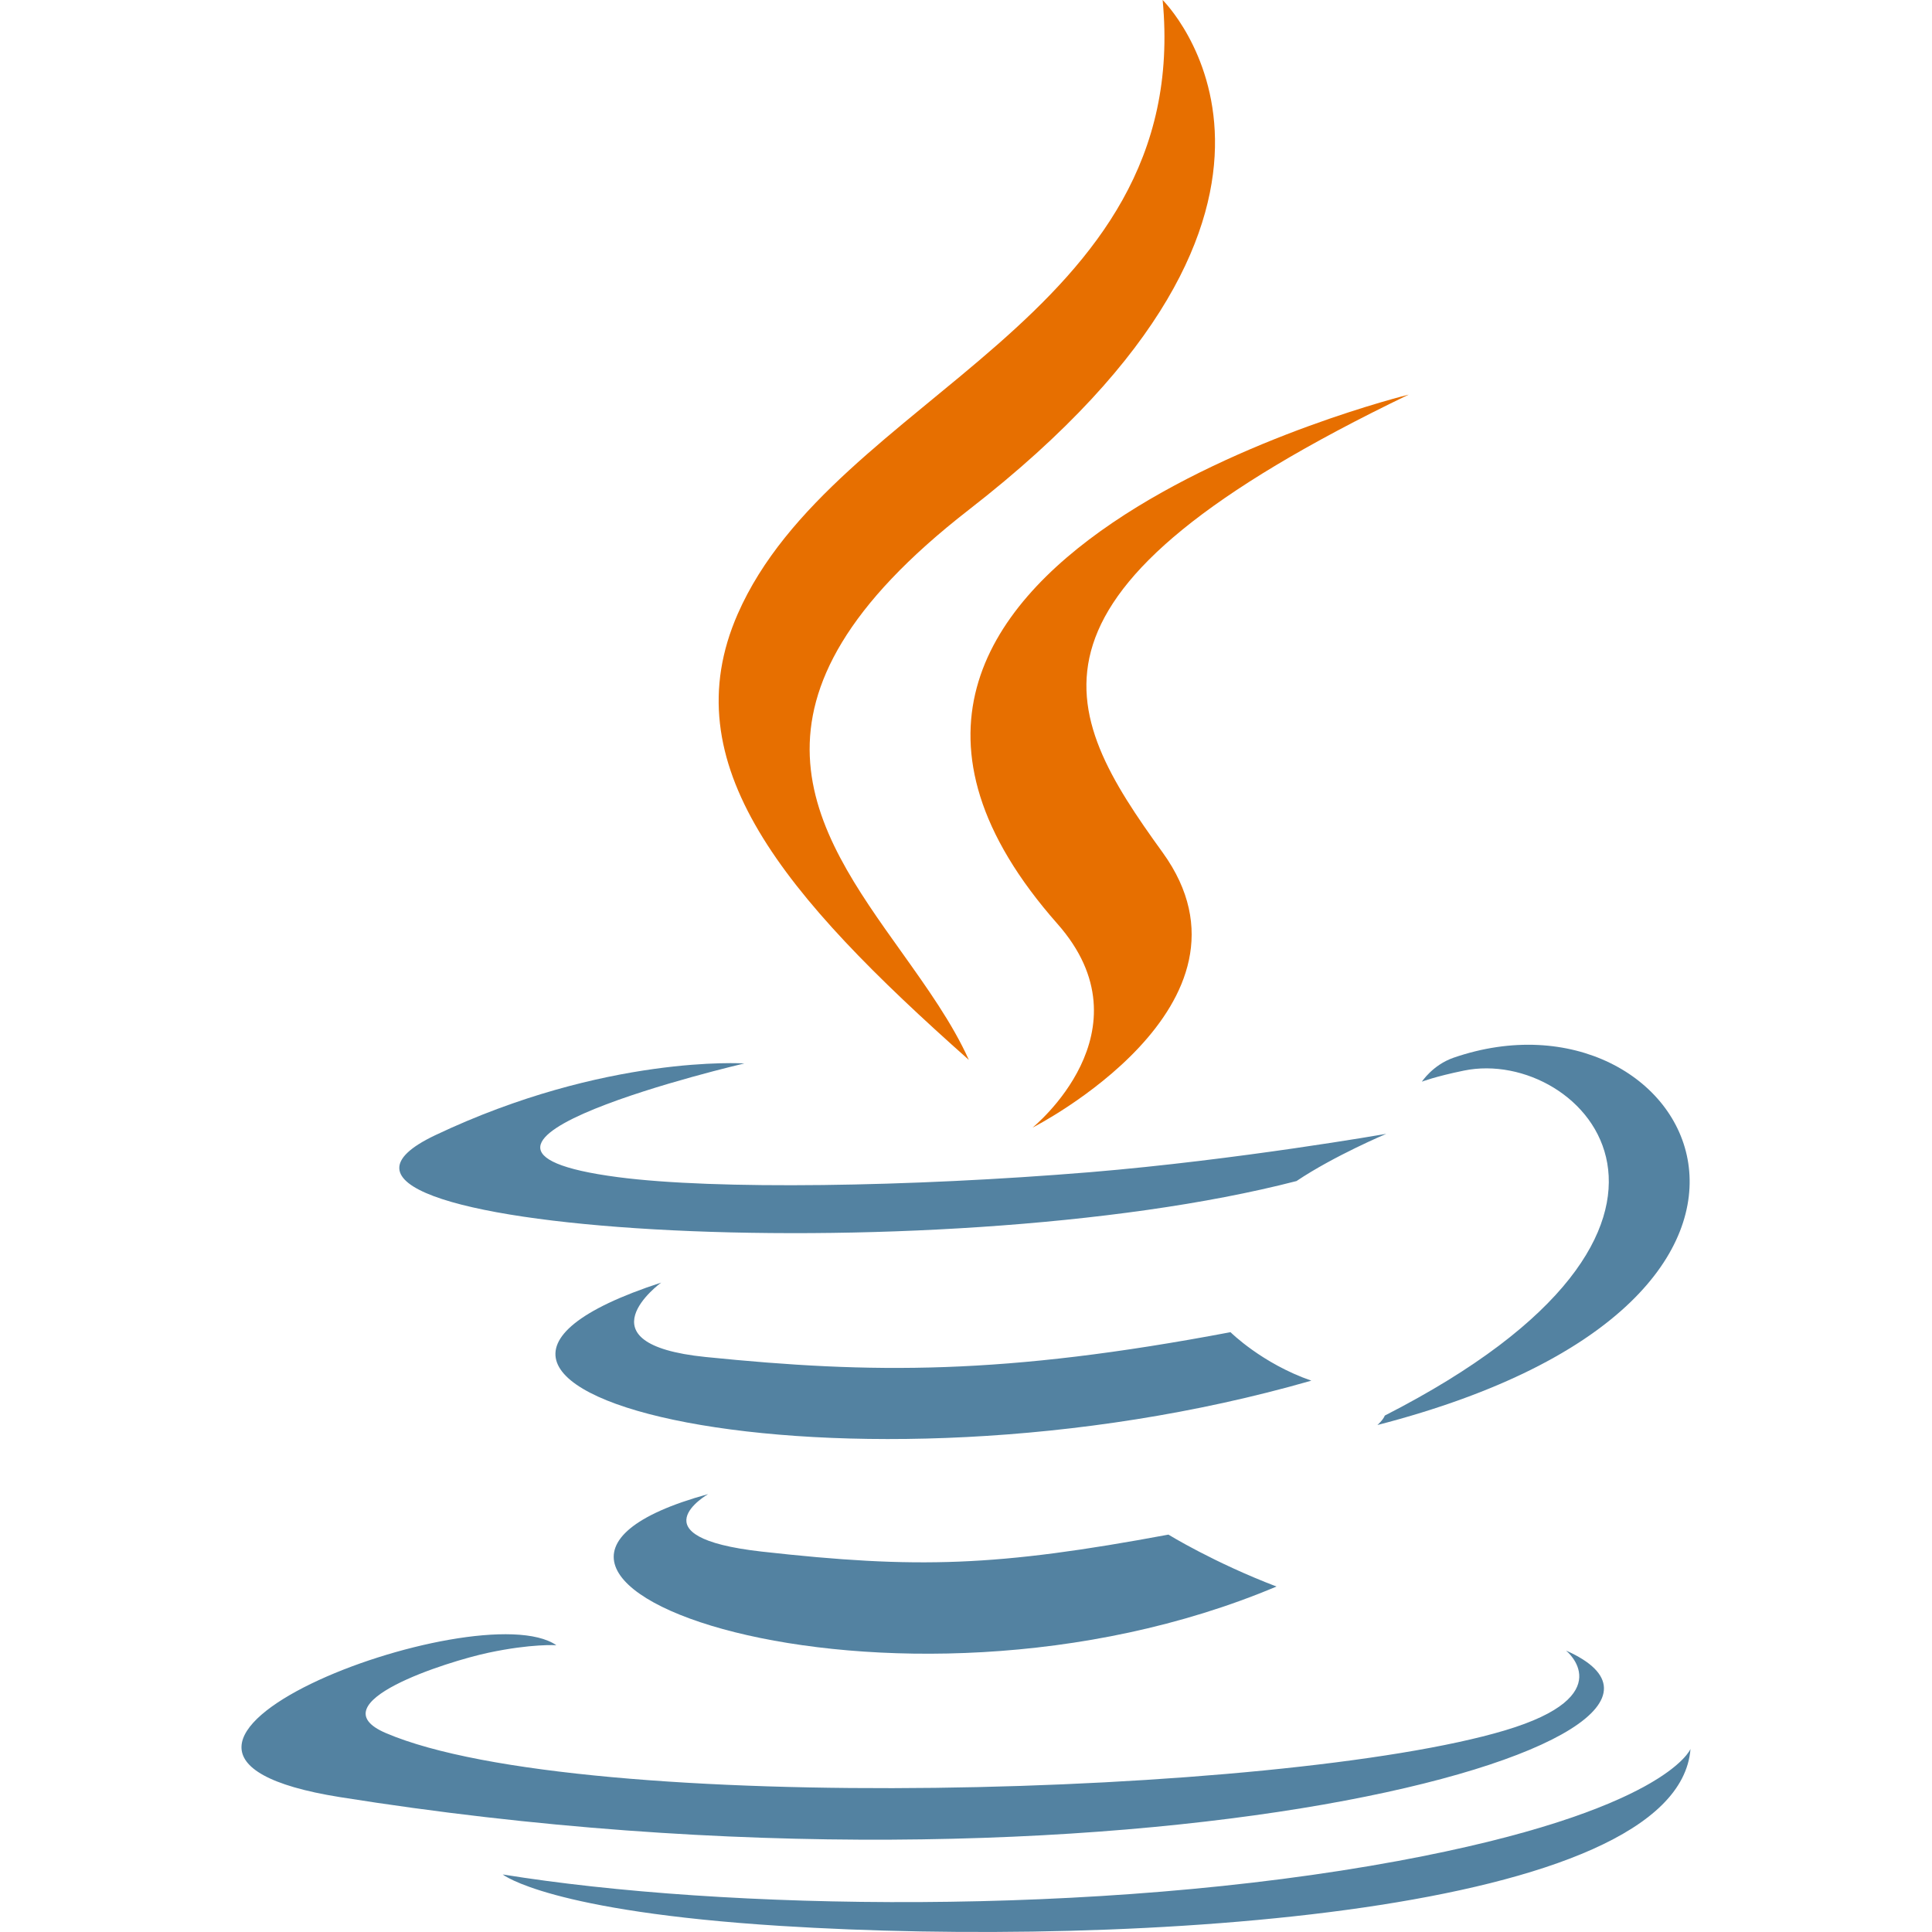
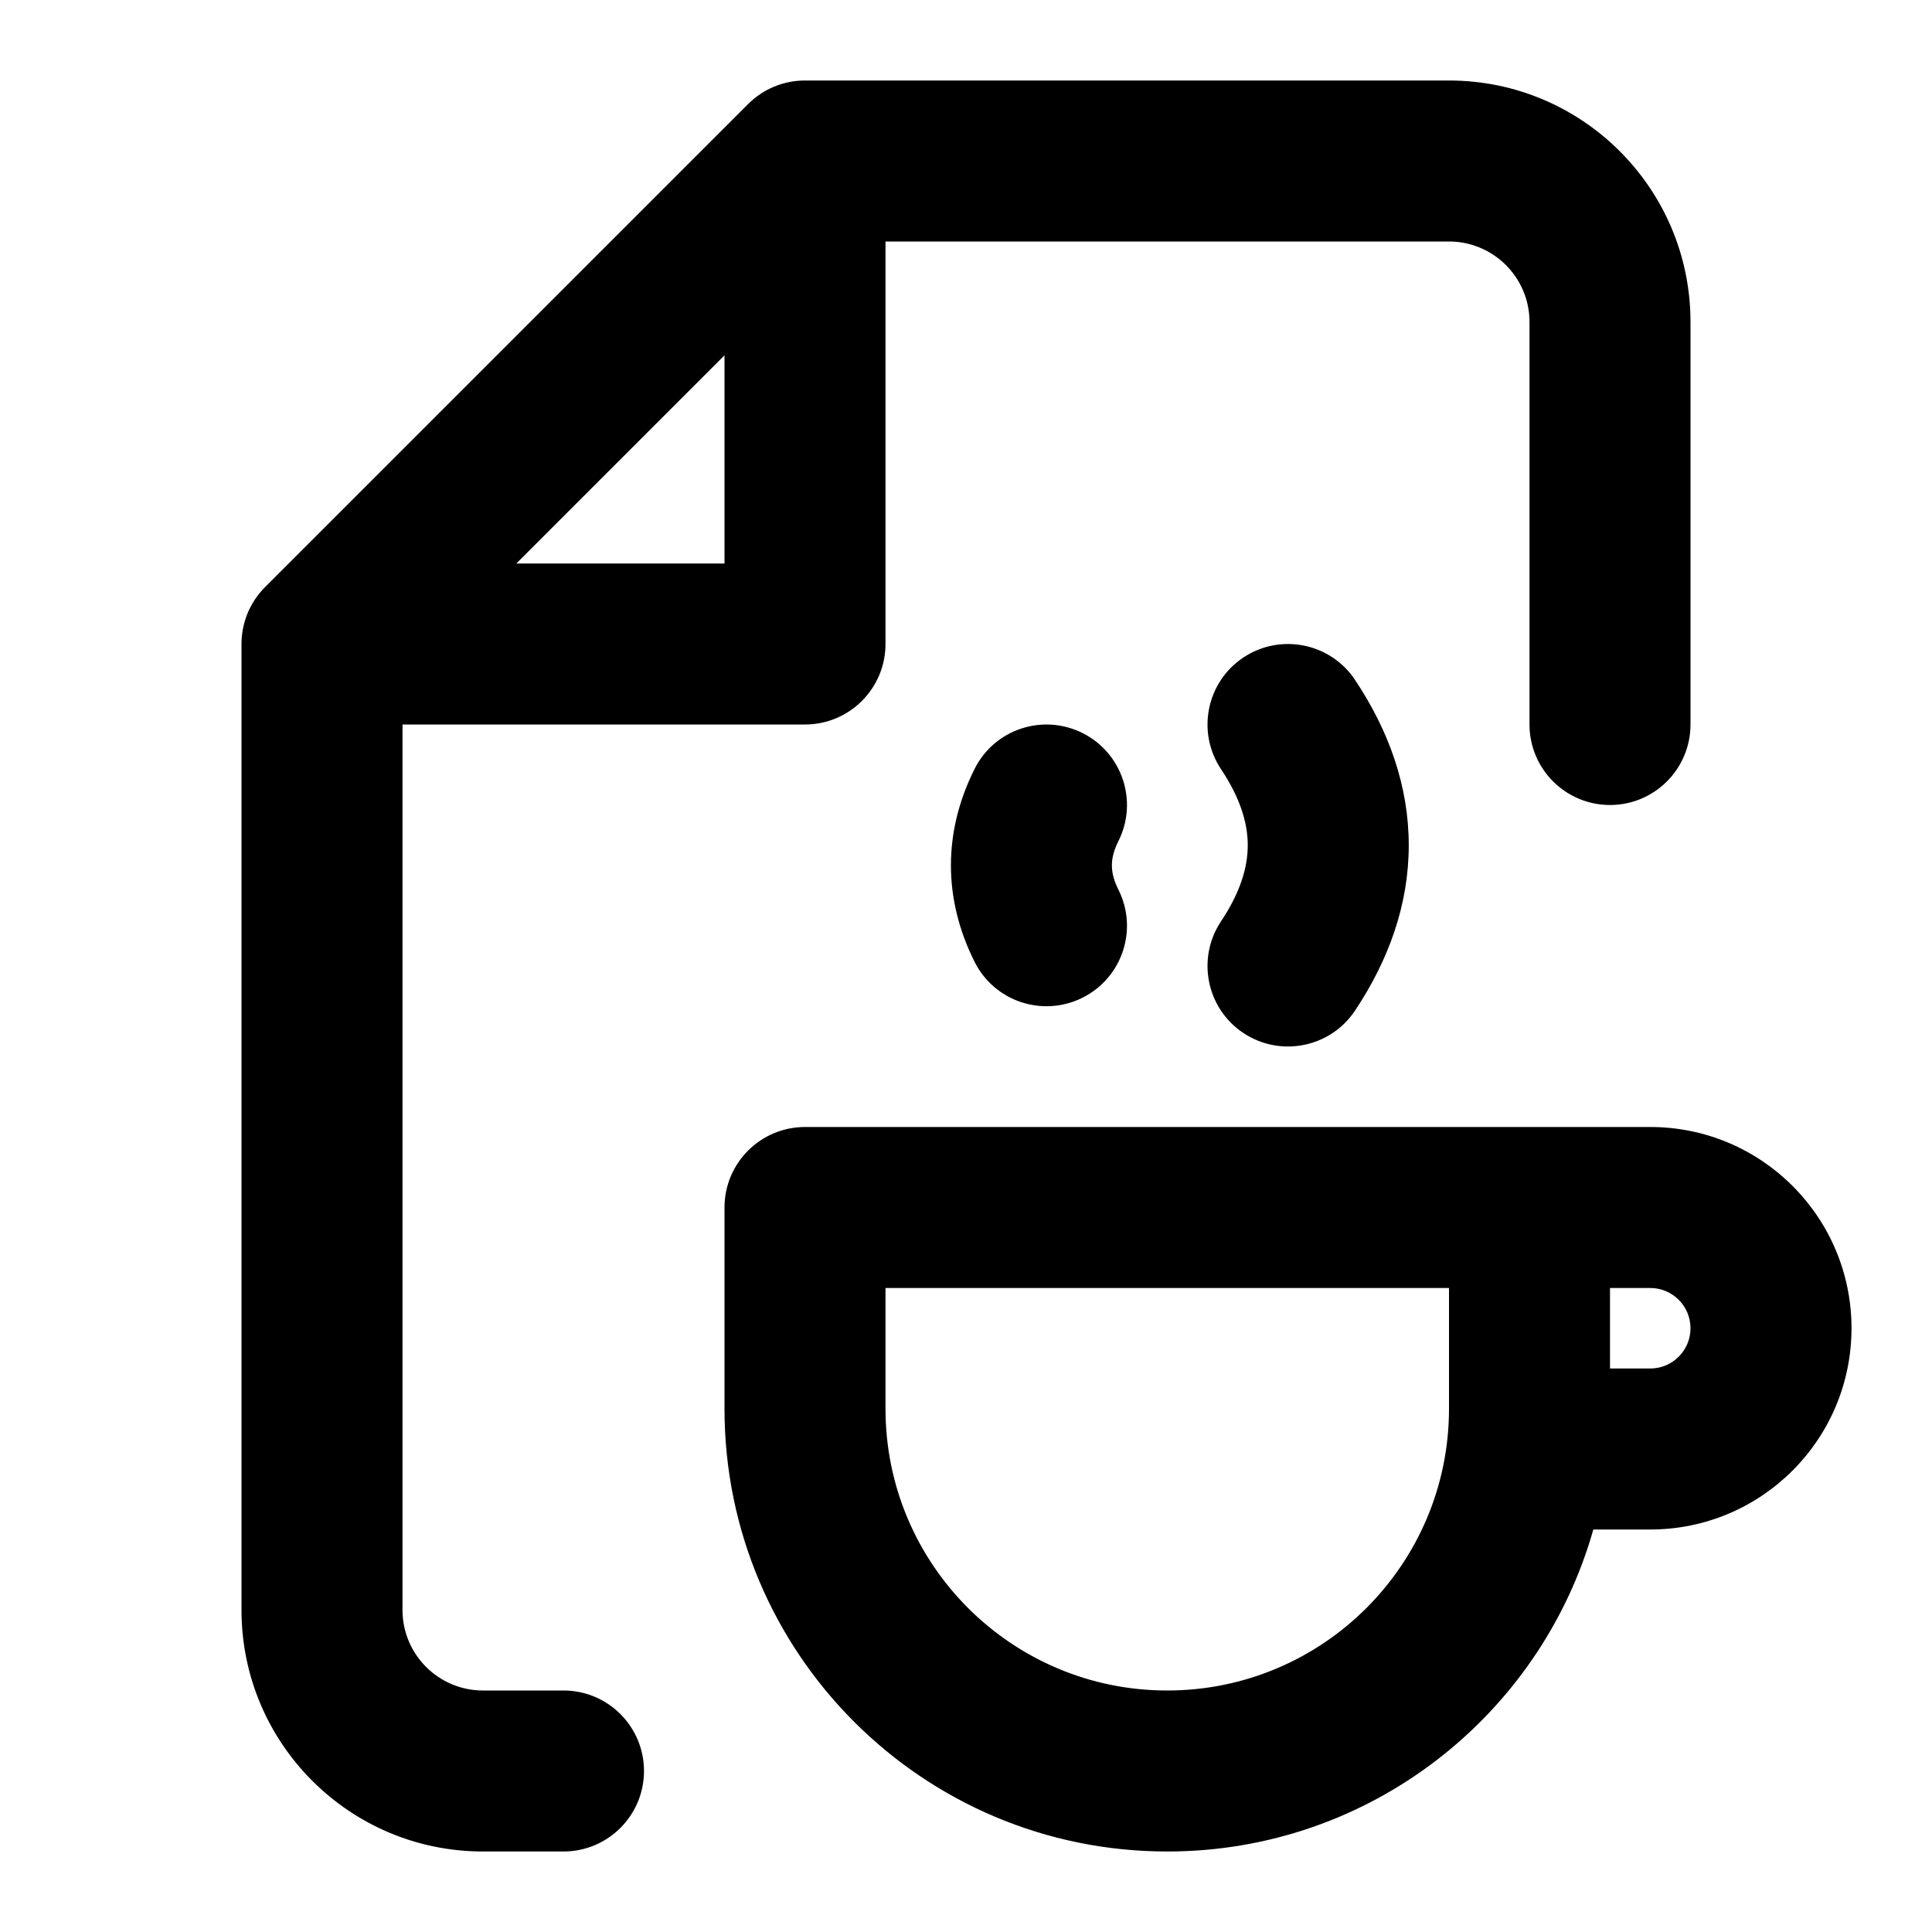
- <svg xmlns="http://www.w3.org/2000/svg" width="800px" height="800px" viewBox="0 0 32 32" fill="none">
-   <path d="M16.05 8.441C22.638 3.326 19.257 0 19.257 0C19.76 5.287 13.813 6.536 12.219 10.169C11.131 12.649 12.964 14.819 16.047 17.555C15.775 16.949 15.354 16.361 14.929 15.764C13.477 13.731 11.964 11.613 16.05 8.441Z" fill="#E76F00" />
-   <path d="M17.102 18.677C17.102 18.677 19.084 17.078 17.514 15.301C12.193 9.272 23.333 6.536 23.333 6.536C16.532 9.812 17.547 11.757 19.257 14.12C21.087 16.654 17.102 18.677 17.102 18.677Z" fill="#E76F00" />
-   <path d="M22.937 23.446C29.042 20.326 26.22 17.328 24.249 17.732C23.766 17.831 23.551 17.916 23.551 17.916C23.551 17.916 23.73 17.64 24.073 17.52C27.971 16.173 30.968 21.495 22.814 23.603C22.814 23.603 22.909 23.52 22.937 23.446Z" fill="#5382A1" />
-   <path d="M10.233 19.497C6.413 18.995 12.328 17.614 12.328 17.614C12.328 17.614 10.031 17.462 7.206 18.804C3.866 20.393 15.468 21.116 21.474 19.562C22.098 19.143 22.961 18.78 22.961 18.78C22.961 18.78 20.504 19.211 18.056 19.415C15.061 19.661 11.846 19.709 10.233 19.497Z" fill="#5382A1" />
-   <path d="M11.686 22.476C9.556 22.259 10.951 21.244 10.951 21.244C5.439 23.043 14.018 25.083 21.72 22.868C20.901 22.584 20.381 22.065 20.381 22.065C16.616 22.778 14.441 22.755 11.686 22.476Z" fill="#5382A1" />
-   <path d="M12.614 25.699C10.486 25.459 11.729 24.747 11.729 24.747C6.726 26.122 14.773 28.962 21.143 26.278C20.1 25.879 19.353 25.418 19.353 25.418C16.511 25.947 15.193 25.988 12.614 25.699Z" fill="#5382A1" />
-   <path d="M25.939 27.339C25.939 27.339 26.859 28.084 24.925 28.661C21.248 29.757 9.621 30.087 6.391 28.705C5.23 28.208 7.407 27.519 8.092 27.374C8.806 27.222 9.215 27.25 9.215 27.25C7.923 26.356 0.868 29.007 5.631 29.766C18.619 31.837 29.308 28.833 25.939 27.339Z" fill="#5382A1" />
-   <path d="M28 28.968C27.787 31.695 18.788 32.268 12.927 31.899C9.104 31.658 8.338 31.056 8.327 31.047C11.986 31.64 18.155 31.748 23.157 30.823C27.59 30.002 28 28.968 28 28.968Z" fill="#5382A1" />
+ <svg xmlns="http://www.w3.org/2000/svg" width="800px" height="800px" viewBox="0 0 24 24" fill="none">
+   <path fill-rule="evenodd" clip-rule="evenodd" d="M10 1C9.735 1 9.48 1.105 9.293 1.293L3.293 7.293C3.105 7.48 3 7.735 3 8V20C3 21.657 4.343 23 6 23H7C7.552 23 8 22.552 8 22C8 21.448 7.552 21 7 21H6C5.448 21 5 20.552 5 20V9H10C10.552 9 11 8.552 11 8V3H18C18.552 3 19 3.448 19 4V9C19 9.552 19.448 10 20 10C20.552 10 21 9.552 21 9V4C21 2.343 19.657 1 18 1H10ZM9 7H6.414L9 4.414V7ZM19 14H10C9.448 14 9 14.448 9 15V17.5C9 20.538 11.462 23 14.5 23C17.018 23 19.14 21.308 19.793 19H20.5C21.881 19 23 17.881 23 16.5C23 15.119 21.881 14 20.5 14H19ZM20.5 17H20V16H20.5C20.776 16 21 16.224 21 16.5C21 16.776 20.776 17 20.5 17ZM11 16H18V17.5C18 19.433 16.433 21 14.5 21C12.567 21 11 19.433 11 17.5V16ZM13.447 9.106C13.941 9.353 14.141 9.953 13.894 10.447C13.785 10.666 13.785 10.834 13.894 11.053C14.141 11.547 13.941 12.147 13.447 12.394C12.953 12.641 12.352 12.441 12.106 11.947C11.715 11.166 11.715 10.334 12.106 9.553C12.352 9.059 12.953 8.859 13.447 9.106ZM16.832 8.445C16.526 7.986 15.905 7.862 15.445 8.168C14.986 8.474 14.862 9.095 15.168 9.555C15.414 9.924 15.5 10.234 15.5 10.5C15.5 10.766 15.414 11.076 15.168 11.445C14.862 11.905 14.986 12.526 15.445 12.832C15.905 13.138 16.526 13.014 16.832 12.555C17.253 11.924 17.5 11.234 17.5 10.5C17.5 9.766 17.253 9.076 16.832 8.445Z" fill="#000000" />
</svg>
